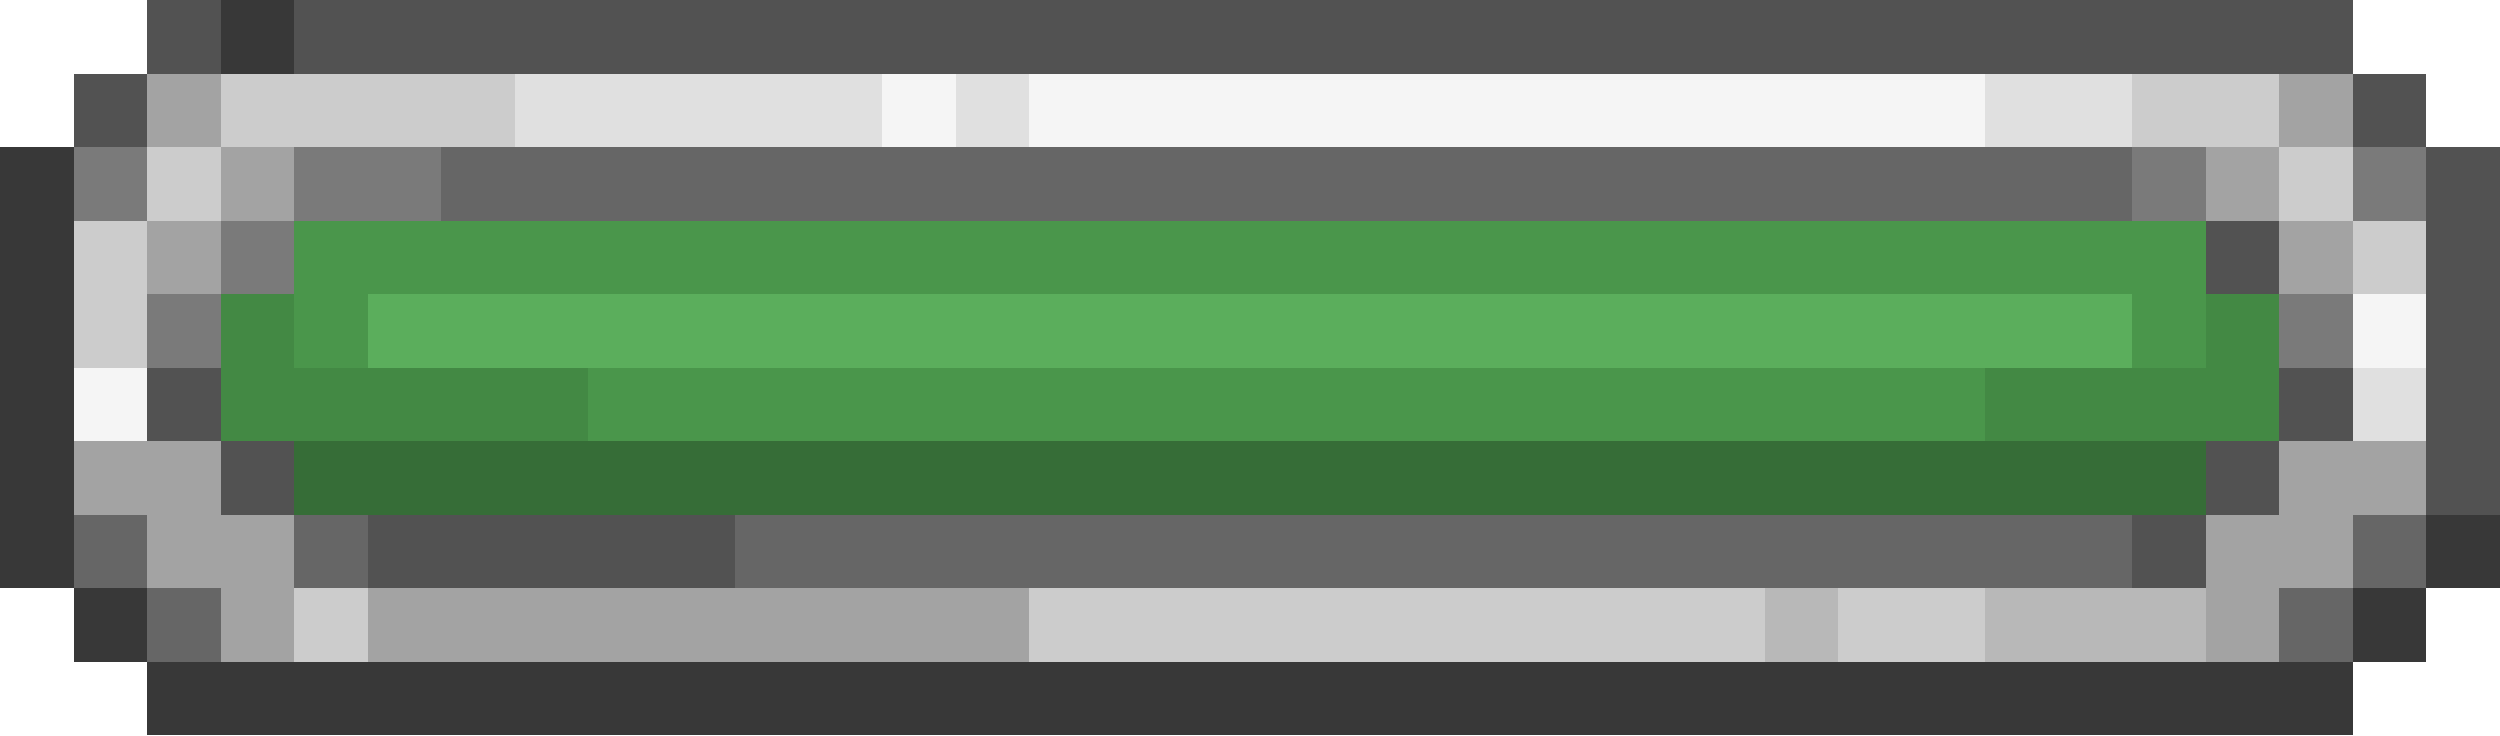
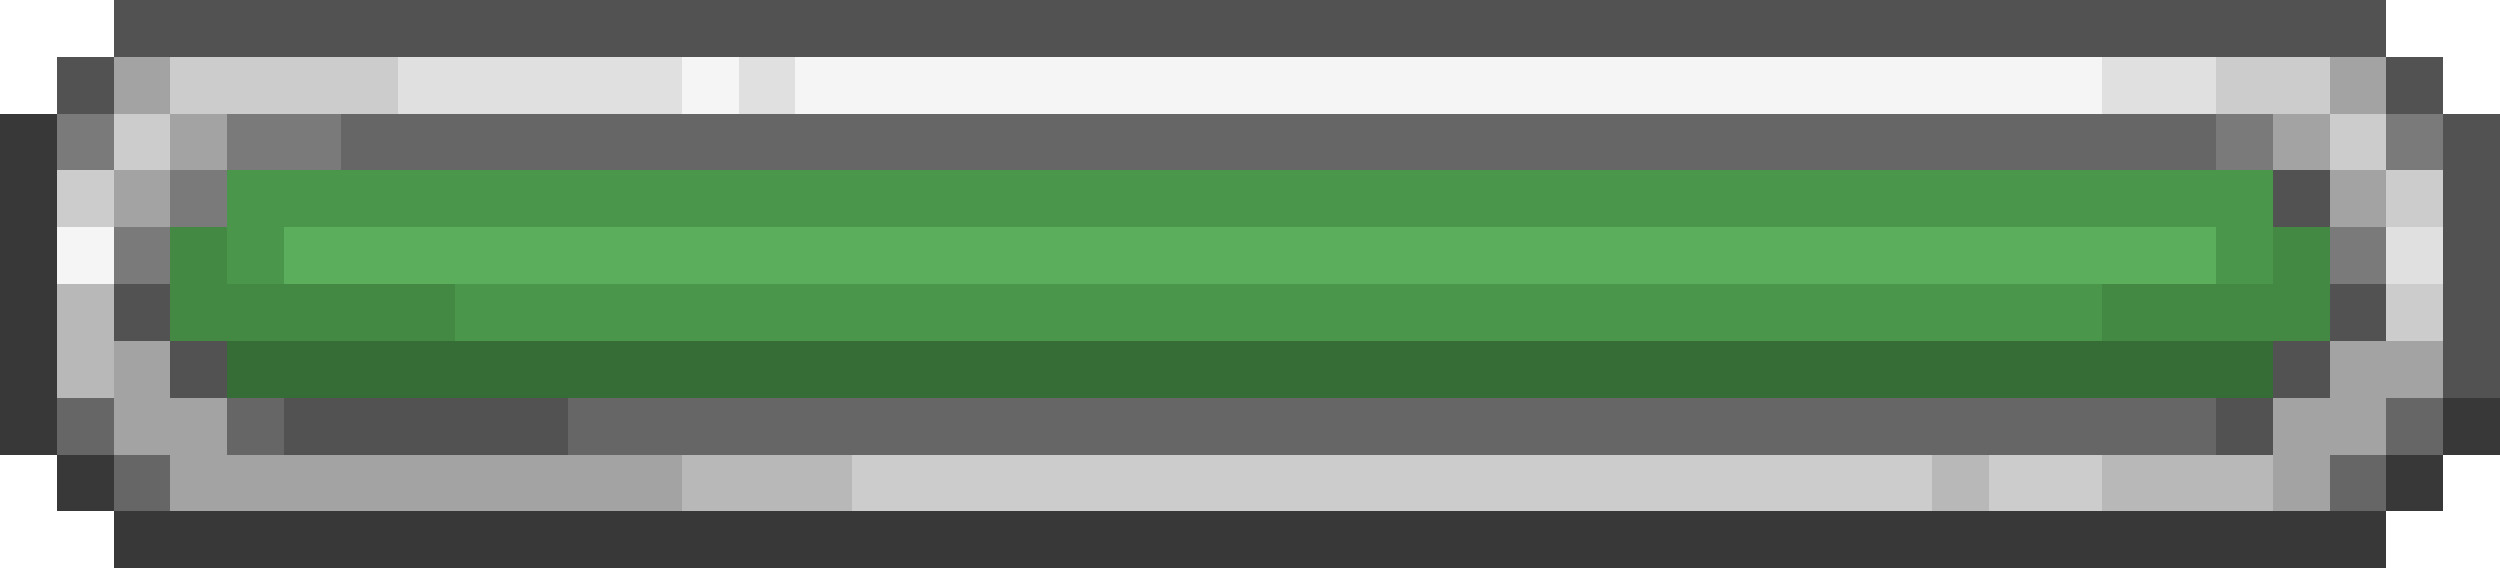
- <svg xmlns="http://www.w3.org/2000/svg" viewBox="0 -0.5 34 10" shape-rendering="crispEdges">
-   <path stroke="#525252" d="M2 0h1M4 0h28M1 1h1M32 1h1M33 2h1M30 3h1M33 3h1M33 4h1M2 5h1M31 5h1M33 5h1M3 6h1M30 6h1M33 6h1M5 7h5M29 7h1" />
-   <path stroke="#383838" d="M3 0h1M0 2h1M0 3h1M0 4h1M0 5h1M0 6h1M0 7h1M33 7h1M1 8h1M32 8h1M2 9h30" />
-   <path stroke="#a3a3a3" d="M2 1h1M31 1h1M3 2h1M30 2h1M2 3h1M31 3h1M1 6h2M31 6h2M2 7h2M30 7h2M3 8h1M5 8h9M30 8h1" />
-   <path stroke="#cccccc" d="M3 1h4M29 1h2M2 2h1M31 2h1M1 3h1M32 3h1M1 4h1M4 8h1M14 8h10M25 8h2" />
-   <path stroke="#e0e0e0" d="M7 1h5M13 1h1M27 1h2M32 5h1" />
-   <path stroke="#f5f5f5" d="M12 1h1M14 1h13M32 4h1M1 5h1" />
-   <path stroke="#7a7a7a" d="M1 2h1M4 2h2M29 2h1M32 2h1M3 3h1M2 4h1M31 4h1" />
-   <path stroke="#666666" d="M6 2h23M1 7h1M4 7h1M10 7h19M32 7h1M2 8h1M31 8h1" />
-   <path stroke="#4a964b" d="M4 3h26M4 4h1M29 4h1M8 5h19" />
-   <path stroke="#438944" d="M3 4h1M30 4h1M3 5h5M27 5h4" />
-   <path stroke="#5bae5c" d="M5 4h24" />
-   <path stroke="#366d37" d="M4 6h26" />
-   <path stroke="#b8b8b8" d="M24 8h1M27 8h3" />
+ <svg xmlns="http://www.w3.org/2000/svg" viewBox="0 -0.5 44 10" shape-rendering="crispEdges">
+   <path stroke="#525252" d="M2 0h40M1 1h1m40 0h1m0 1h1m-4 1h1m2 0h1m-1 1h1M2 5h1m38 0h1m1 0h1M3 6h1m36 0h1m2 0h1M5 7h5m29 0h1" />
+   <path stroke="#a3a3a3" d="M2 1h1m38 0h1M3 2h1m36 0h1M2 3h1m38 0h1M2 6h1m38 0h2M2 7h2m36 0h2M3 8h9m28 0h1" />
+   <path stroke="#ccc" d="M3 1h4m32 0h2M2 2h1m38 0h1M1 3h1m40 0h1m-1 2h1M15 8h19m1 0h2" />
+   <path stroke="#e0e0e0" d="M7 1h5m1 0h1m23 0h2m3 3h1" />
+   <path stroke="#f5f5f5" d="M12 1h1m1 0h23M1 4h1" />
+   <path stroke="#383838" d="M0 2h1M0 3h1M0 4h1M0 5h1M0 6h1M0 7h1m42 0h1M1 8h1m40 0h1M2 9h40" />
+   <path stroke="#7a7a7a" d="M1 2h1m2 0h2m33 0h1m2 0h1M3 3h1M2 4h1m38 0h1" />
+   <path stroke="#666" d="M6 2h33M1 7h1m2 0h1m5 0h29m3 0h1M2 8h1m38 0h1" />
+   <path stroke="#b8b8b8" d="M1 5h1M1 6h1m10 2h3m19 0h1m2 0h3" />
+   <path stroke="#5bae5c" d="M5 4h34" />
+   <path stroke="#4a964b" d="M4 3h36M4 4h1m34 0h1M8 5h29" />
+   <path stroke="#438944" d="M3 4h1m36 0h1M3 5h5m29 0h4" />
+   <path stroke="#366d37" d="M4 6h36" />
</svg>
